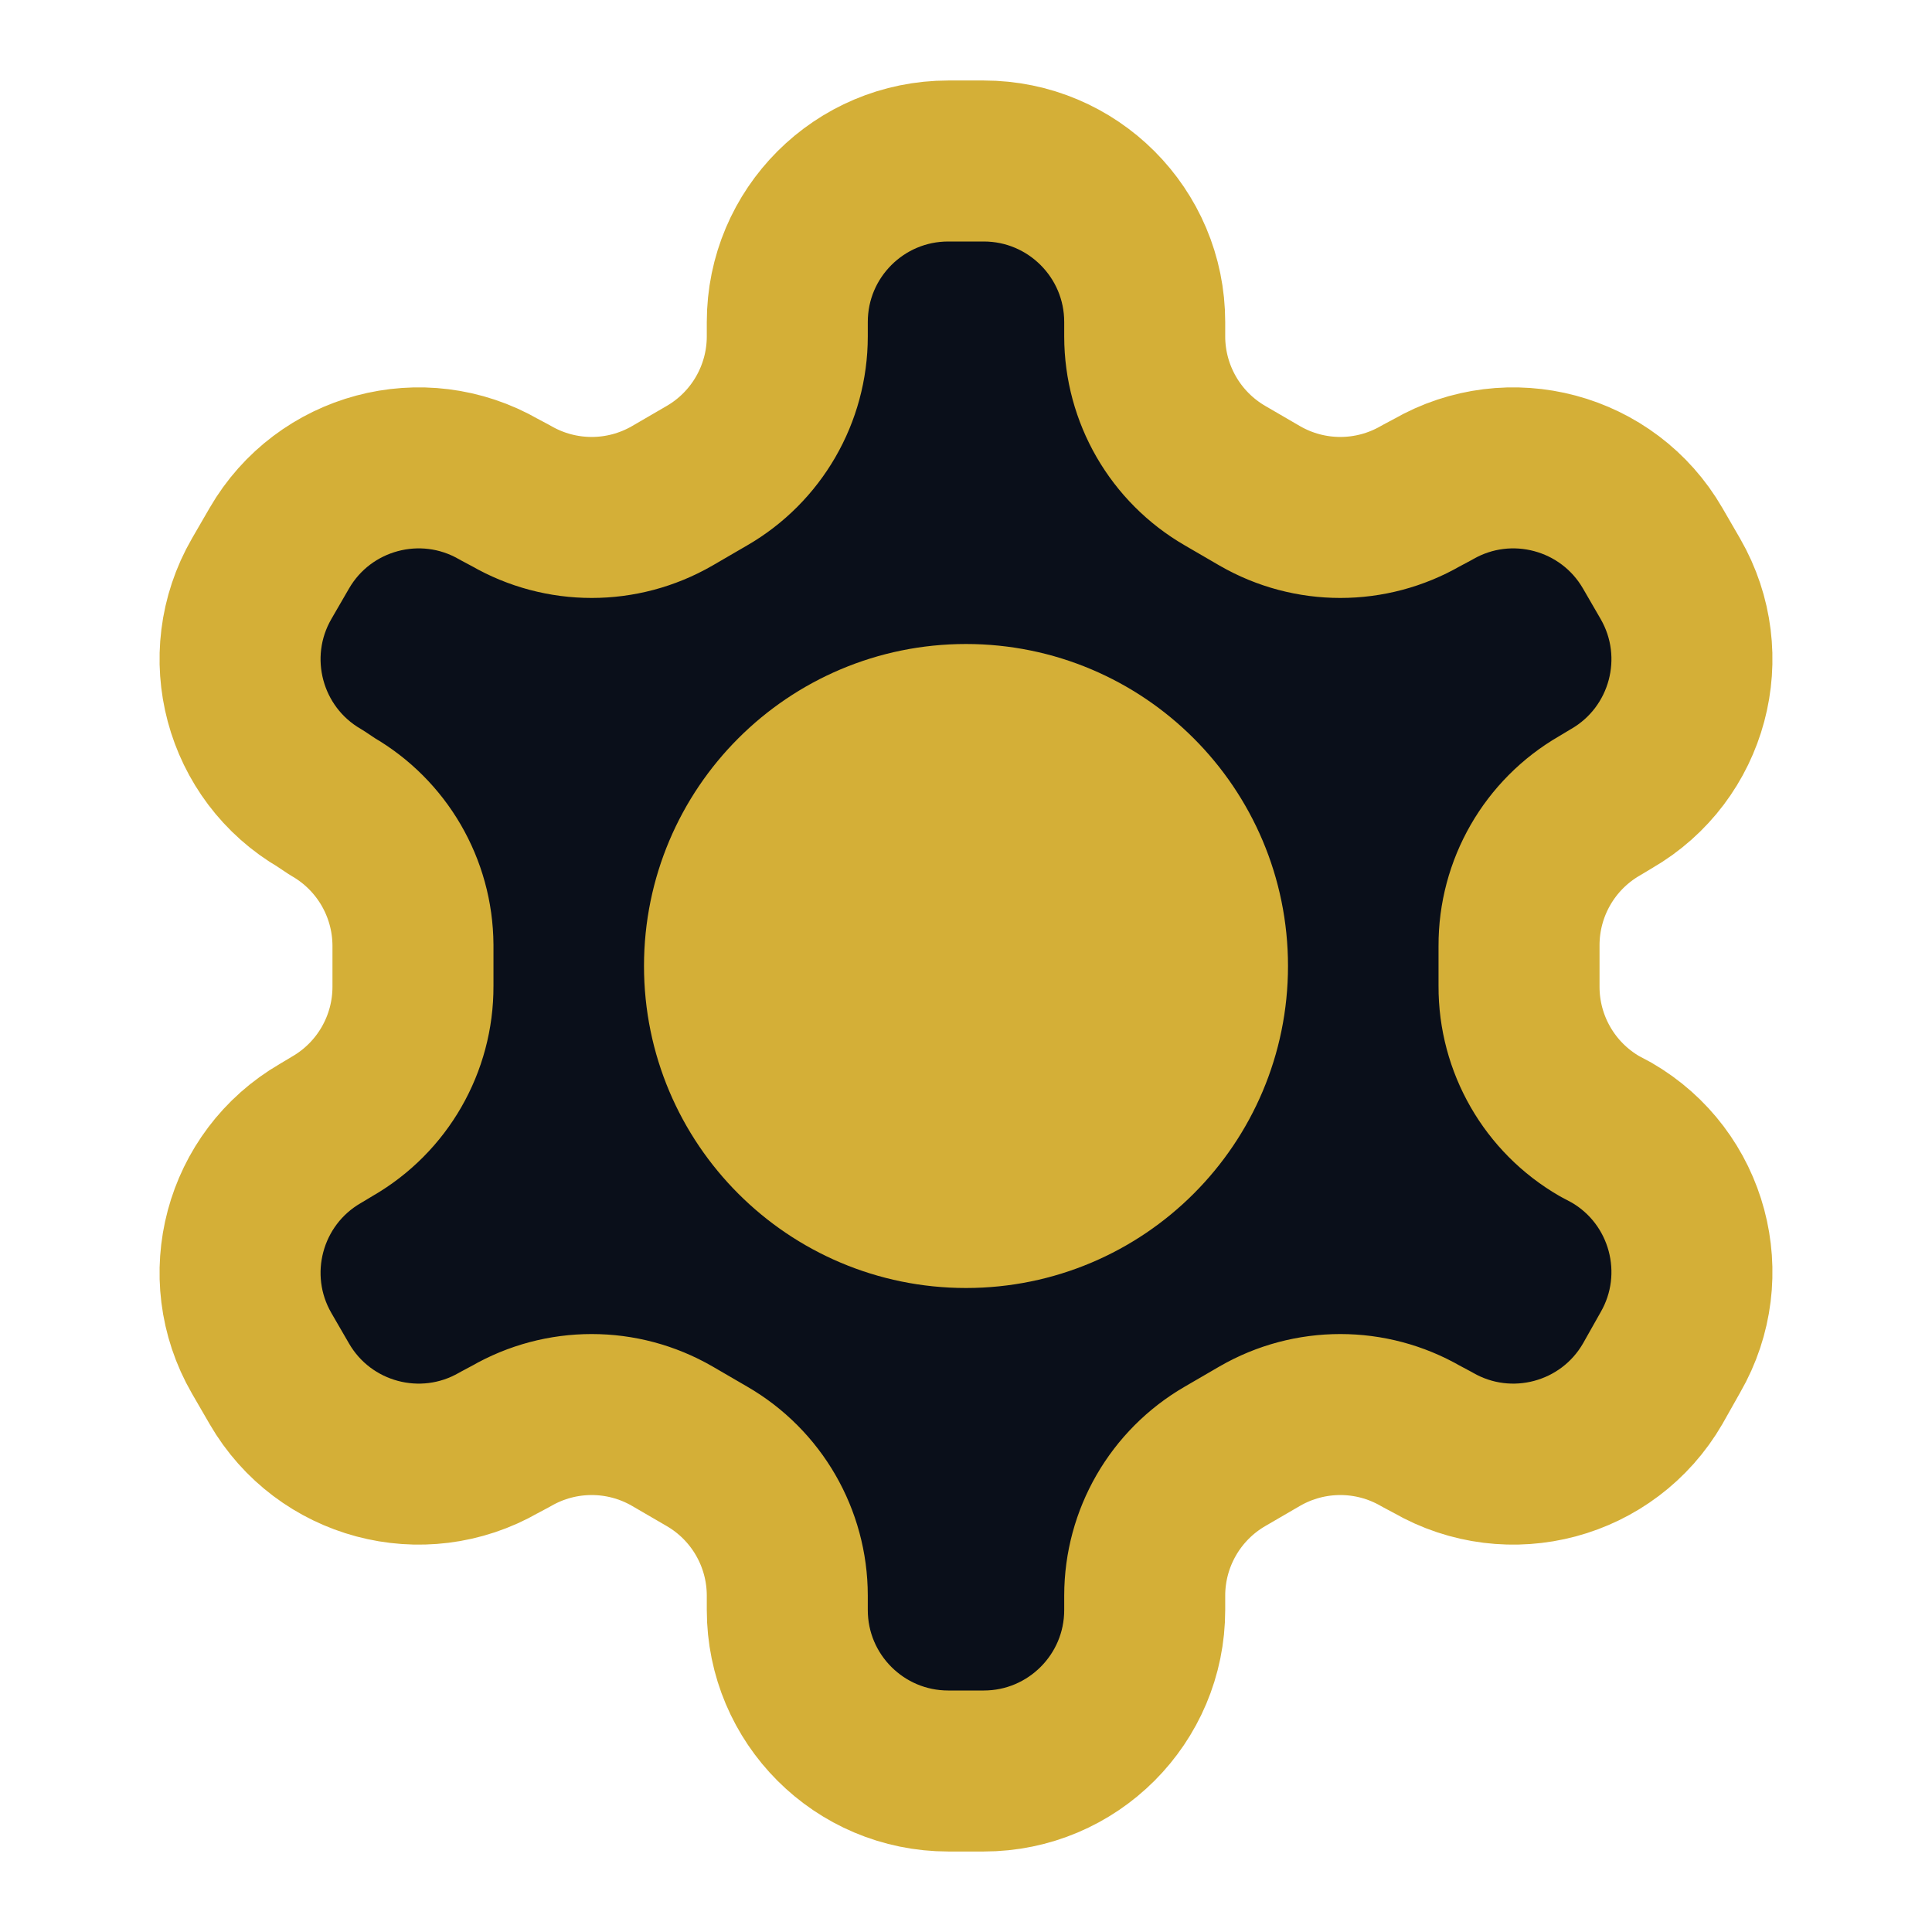
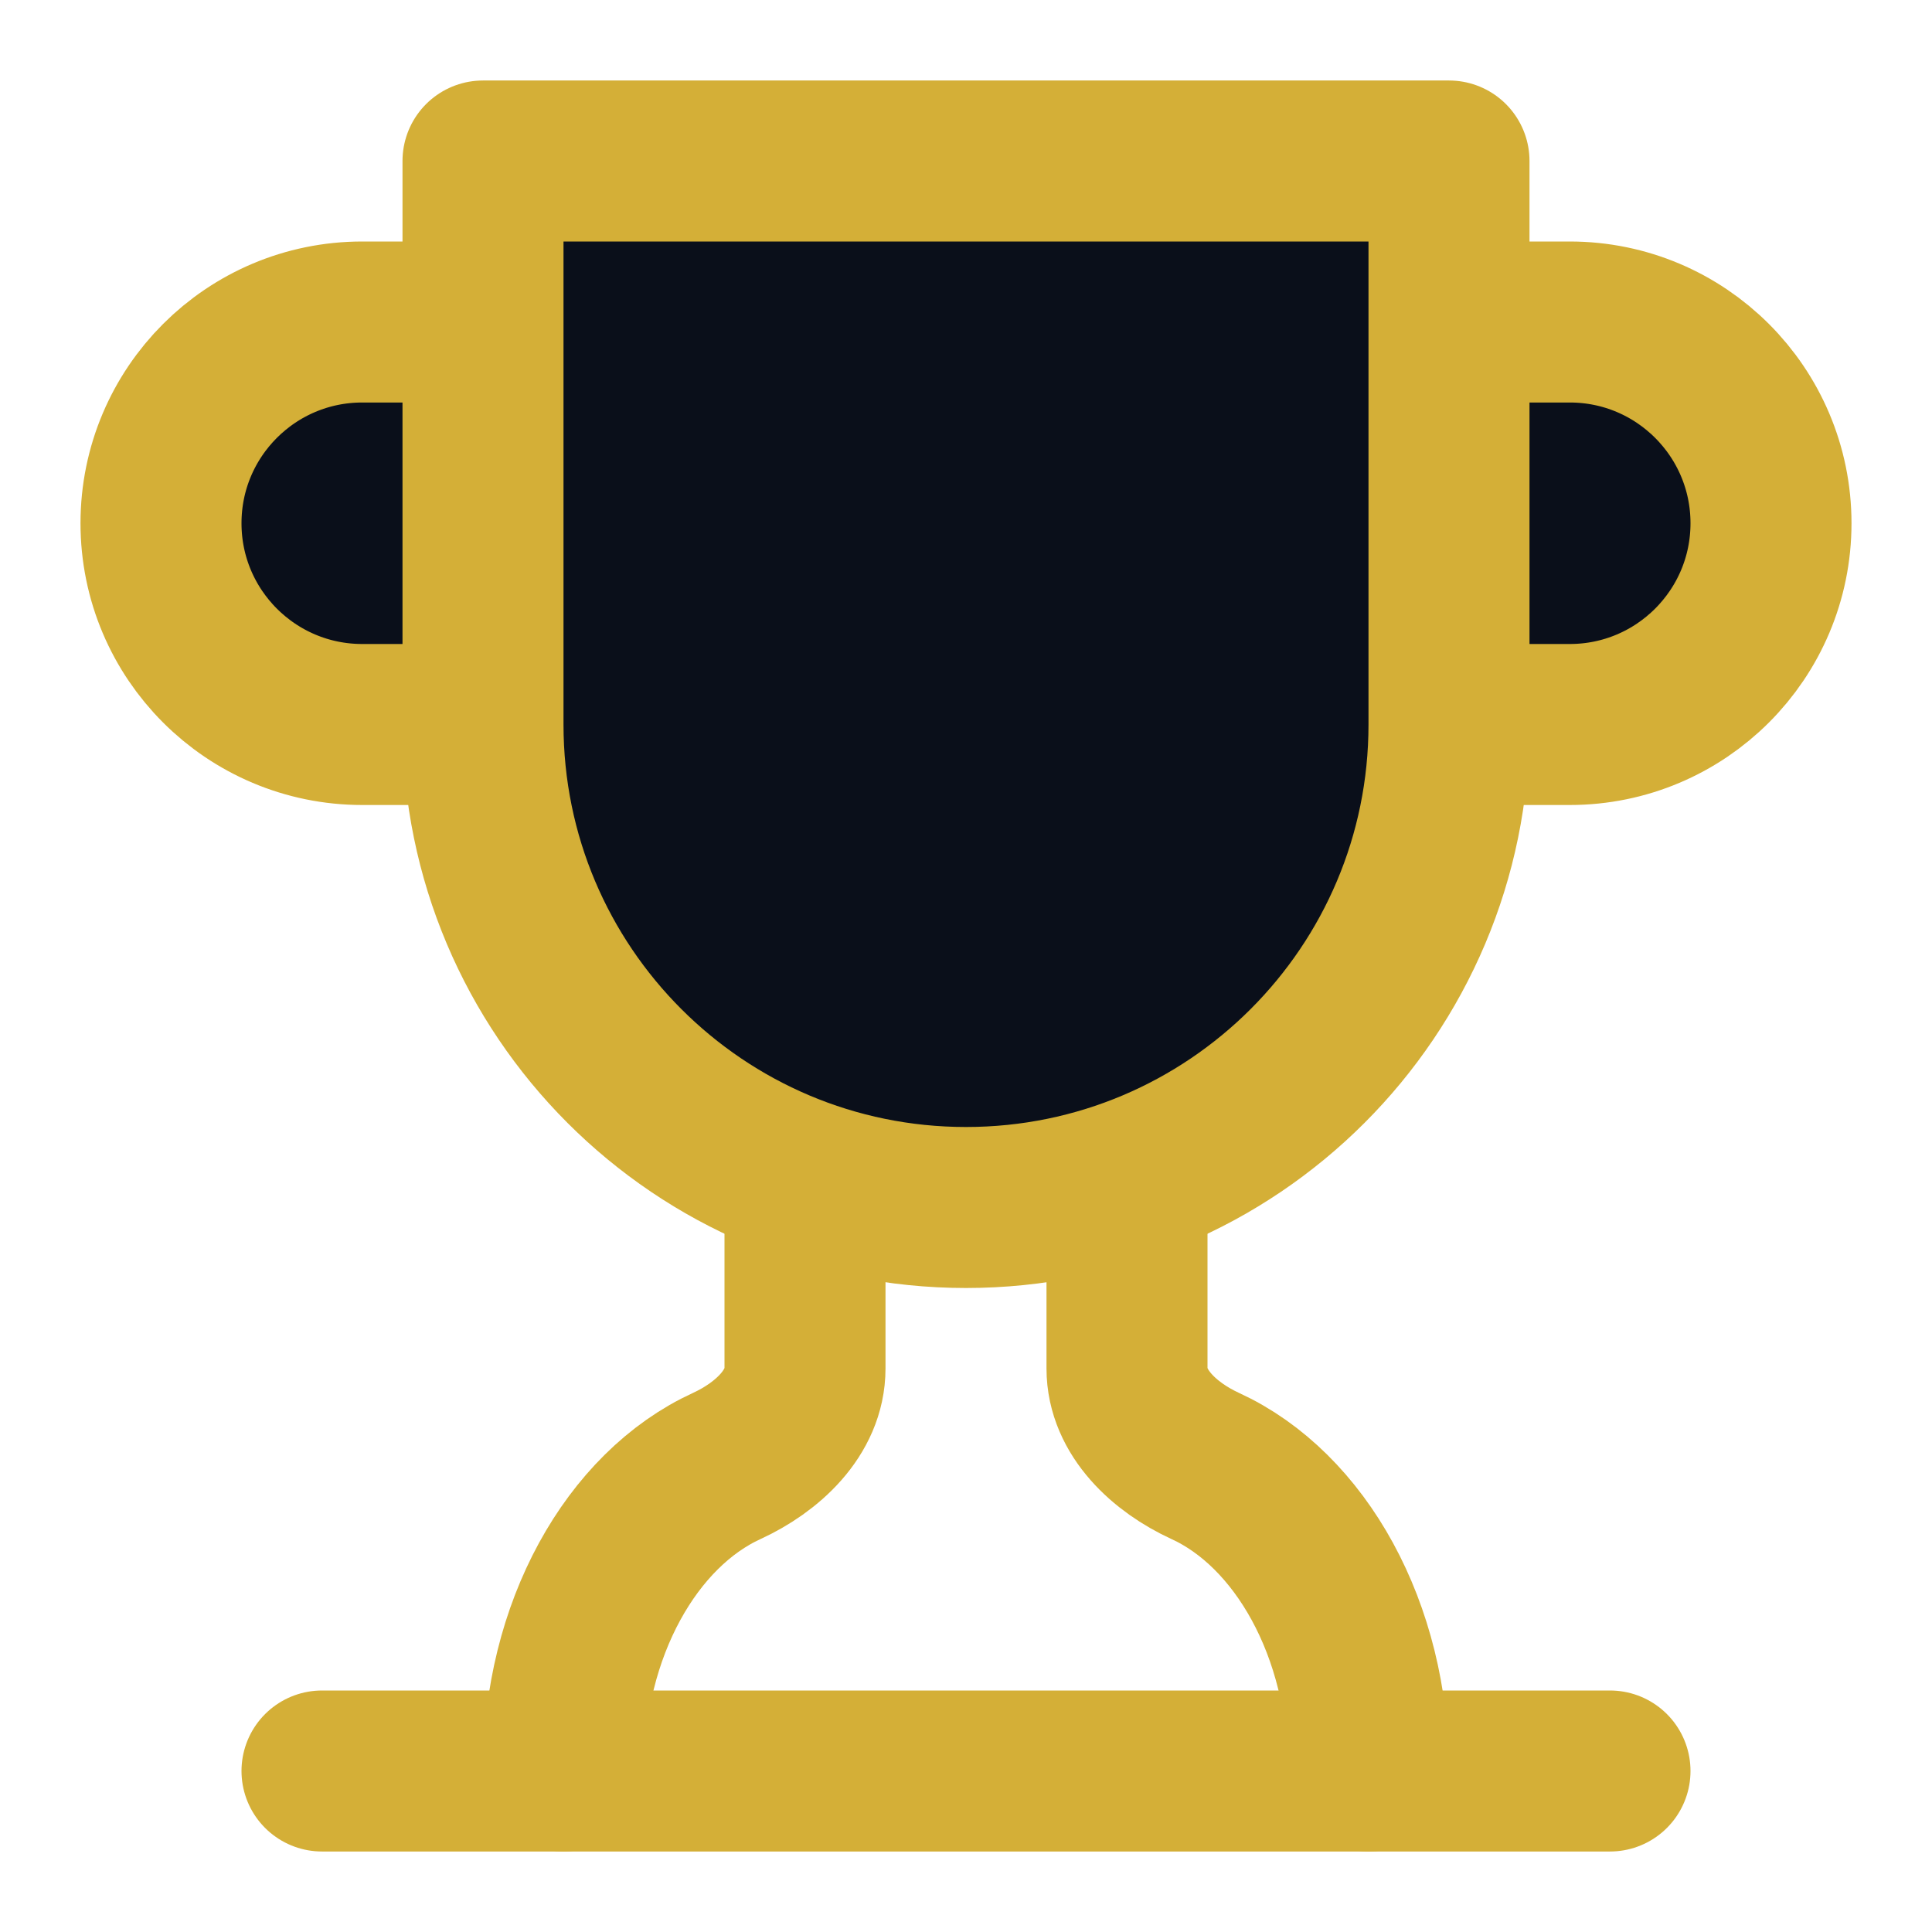
<svg xmlns="http://www.w3.org/2000/svg" width="32" height="32" viewBox="0 0 24 24" fill="#0a0f1a" stroke="#d4af37" stroke-width="2" stroke-linecap="round" stroke-linejoin="round">
-   <path d="M12.22 2h-.44a2 2 0 0 0-2 2v.18a2 2 0 0 1-1 1.73l-.43.25a2 2 0 0 1-2 0l-.15-.08a2 2 0 0 0-2.73.73l-.22.38a2 2 0 0 0 .73 2.73l.15.1a2 2 0 0 1 1 1.72v.51a2 2 0 0 1-1 1.74l-.15.09a2 2 0 0 0-.73 2.73l.22.38a2 2 0 0 0 2.73.73l.15-.08a2 2 0 0 1 2 0l.43.25a2 2 0 0 1 1 1.73V20a2 2 0 0 0 2 2h.44a2 2 0 0 0 2-2v-.18a2 2 0 0 1 1-1.73l.43-.25a2 2 0 0 1 2 0l.15.08a2 2 0 0 0 2.73-.73l.22-.39a2 2 0 0 0-.73-2.73l-.15-.08a2 2 0 0 1-1-1.74v-.5a2 2 0 0 1 1-1.74l.15-.09a2 2 0 0 0 .73-2.73l-.22-.38a2 2 0 0 0-2.73-.73l-.15.08a2 2 0 0 1-2 0l-.43-.25a2 2 0 0 1-1-1.73V4a2 2 0 0 0-2-2z" />
-   <circle cx="12" cy="12" r="3" fill="#d4af37" />
+   <path d="M6 9H4.5a2.5 2.5 0 0 1 0-5H6" />
+   <path d="M18 9h1.5a2.5 2.5 0 0 0 0-5H18" />
+   <path d="M4 22h16" />
+   <path d="M10 14.66V17c0 .55-.47.98-.97 1.21C7.85 18.75 7 20.24 7 22" />
+   <path d="M14 14.66V17c0 .55.47.98.97 1.21C16.15 18.75 17 20.24 17 22" />
+   <path d="M18 2H6v7a6 6 0 0 0 12 0V2Z" />
</svg>
